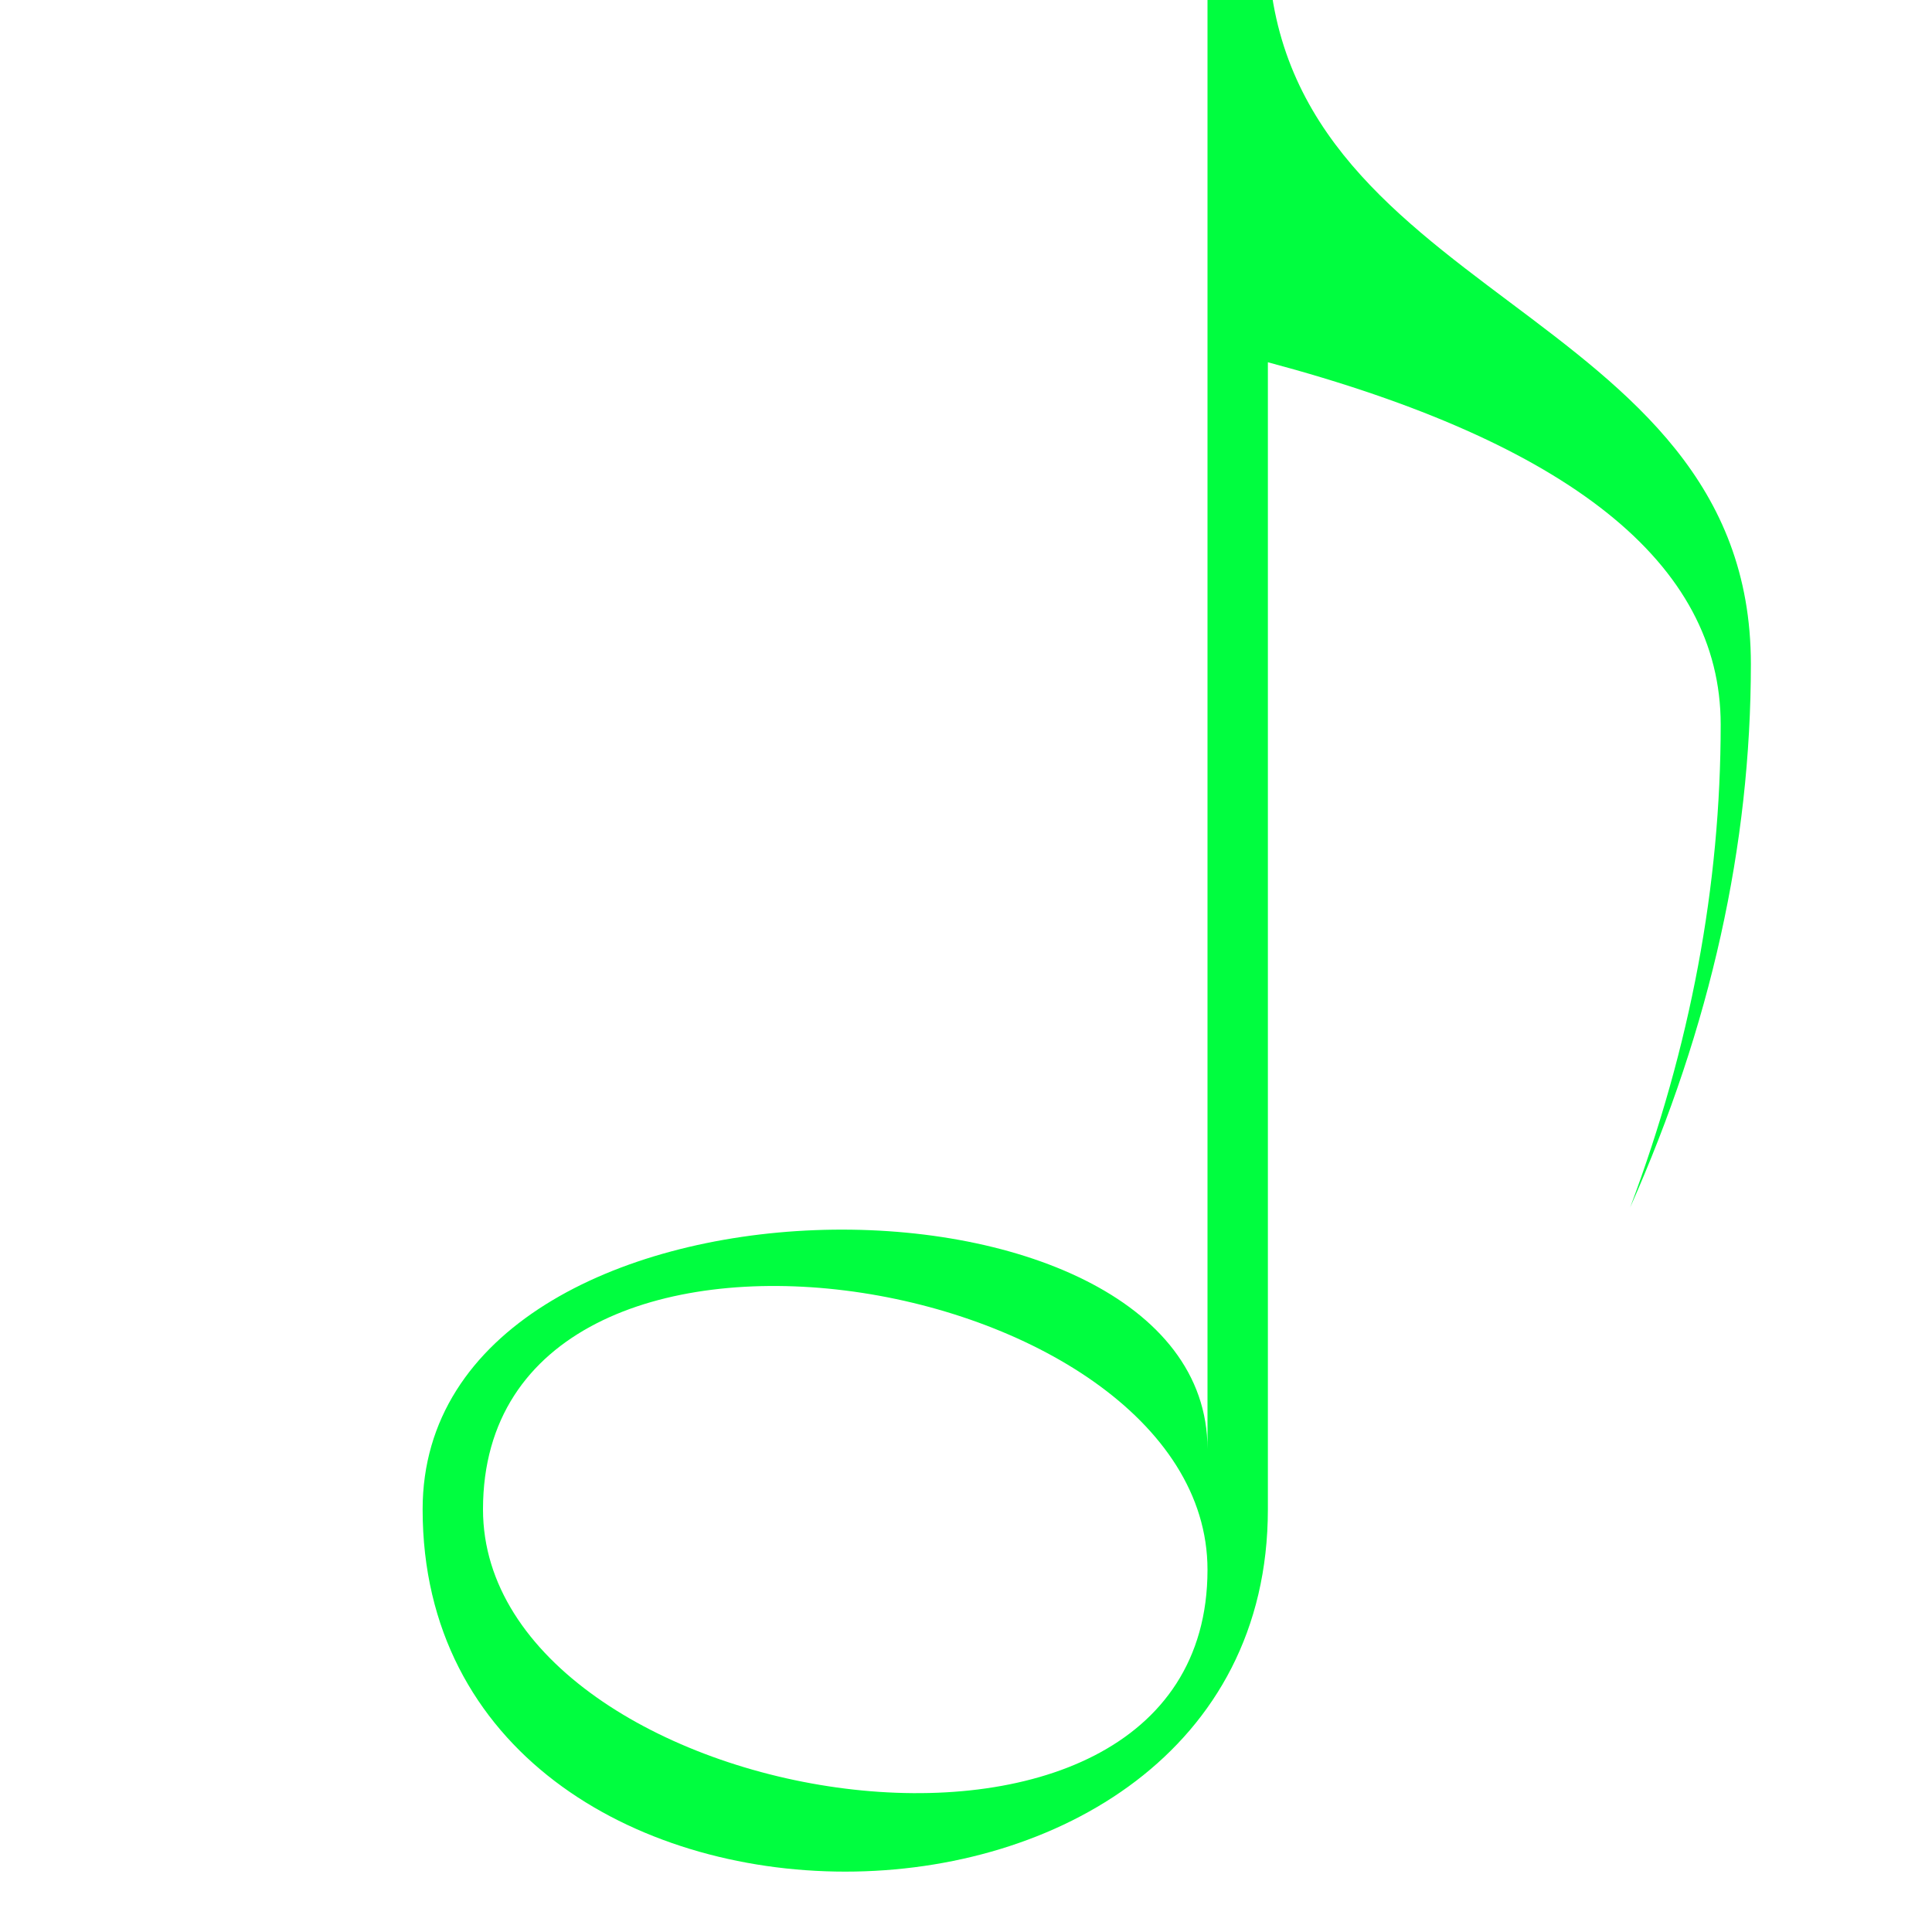
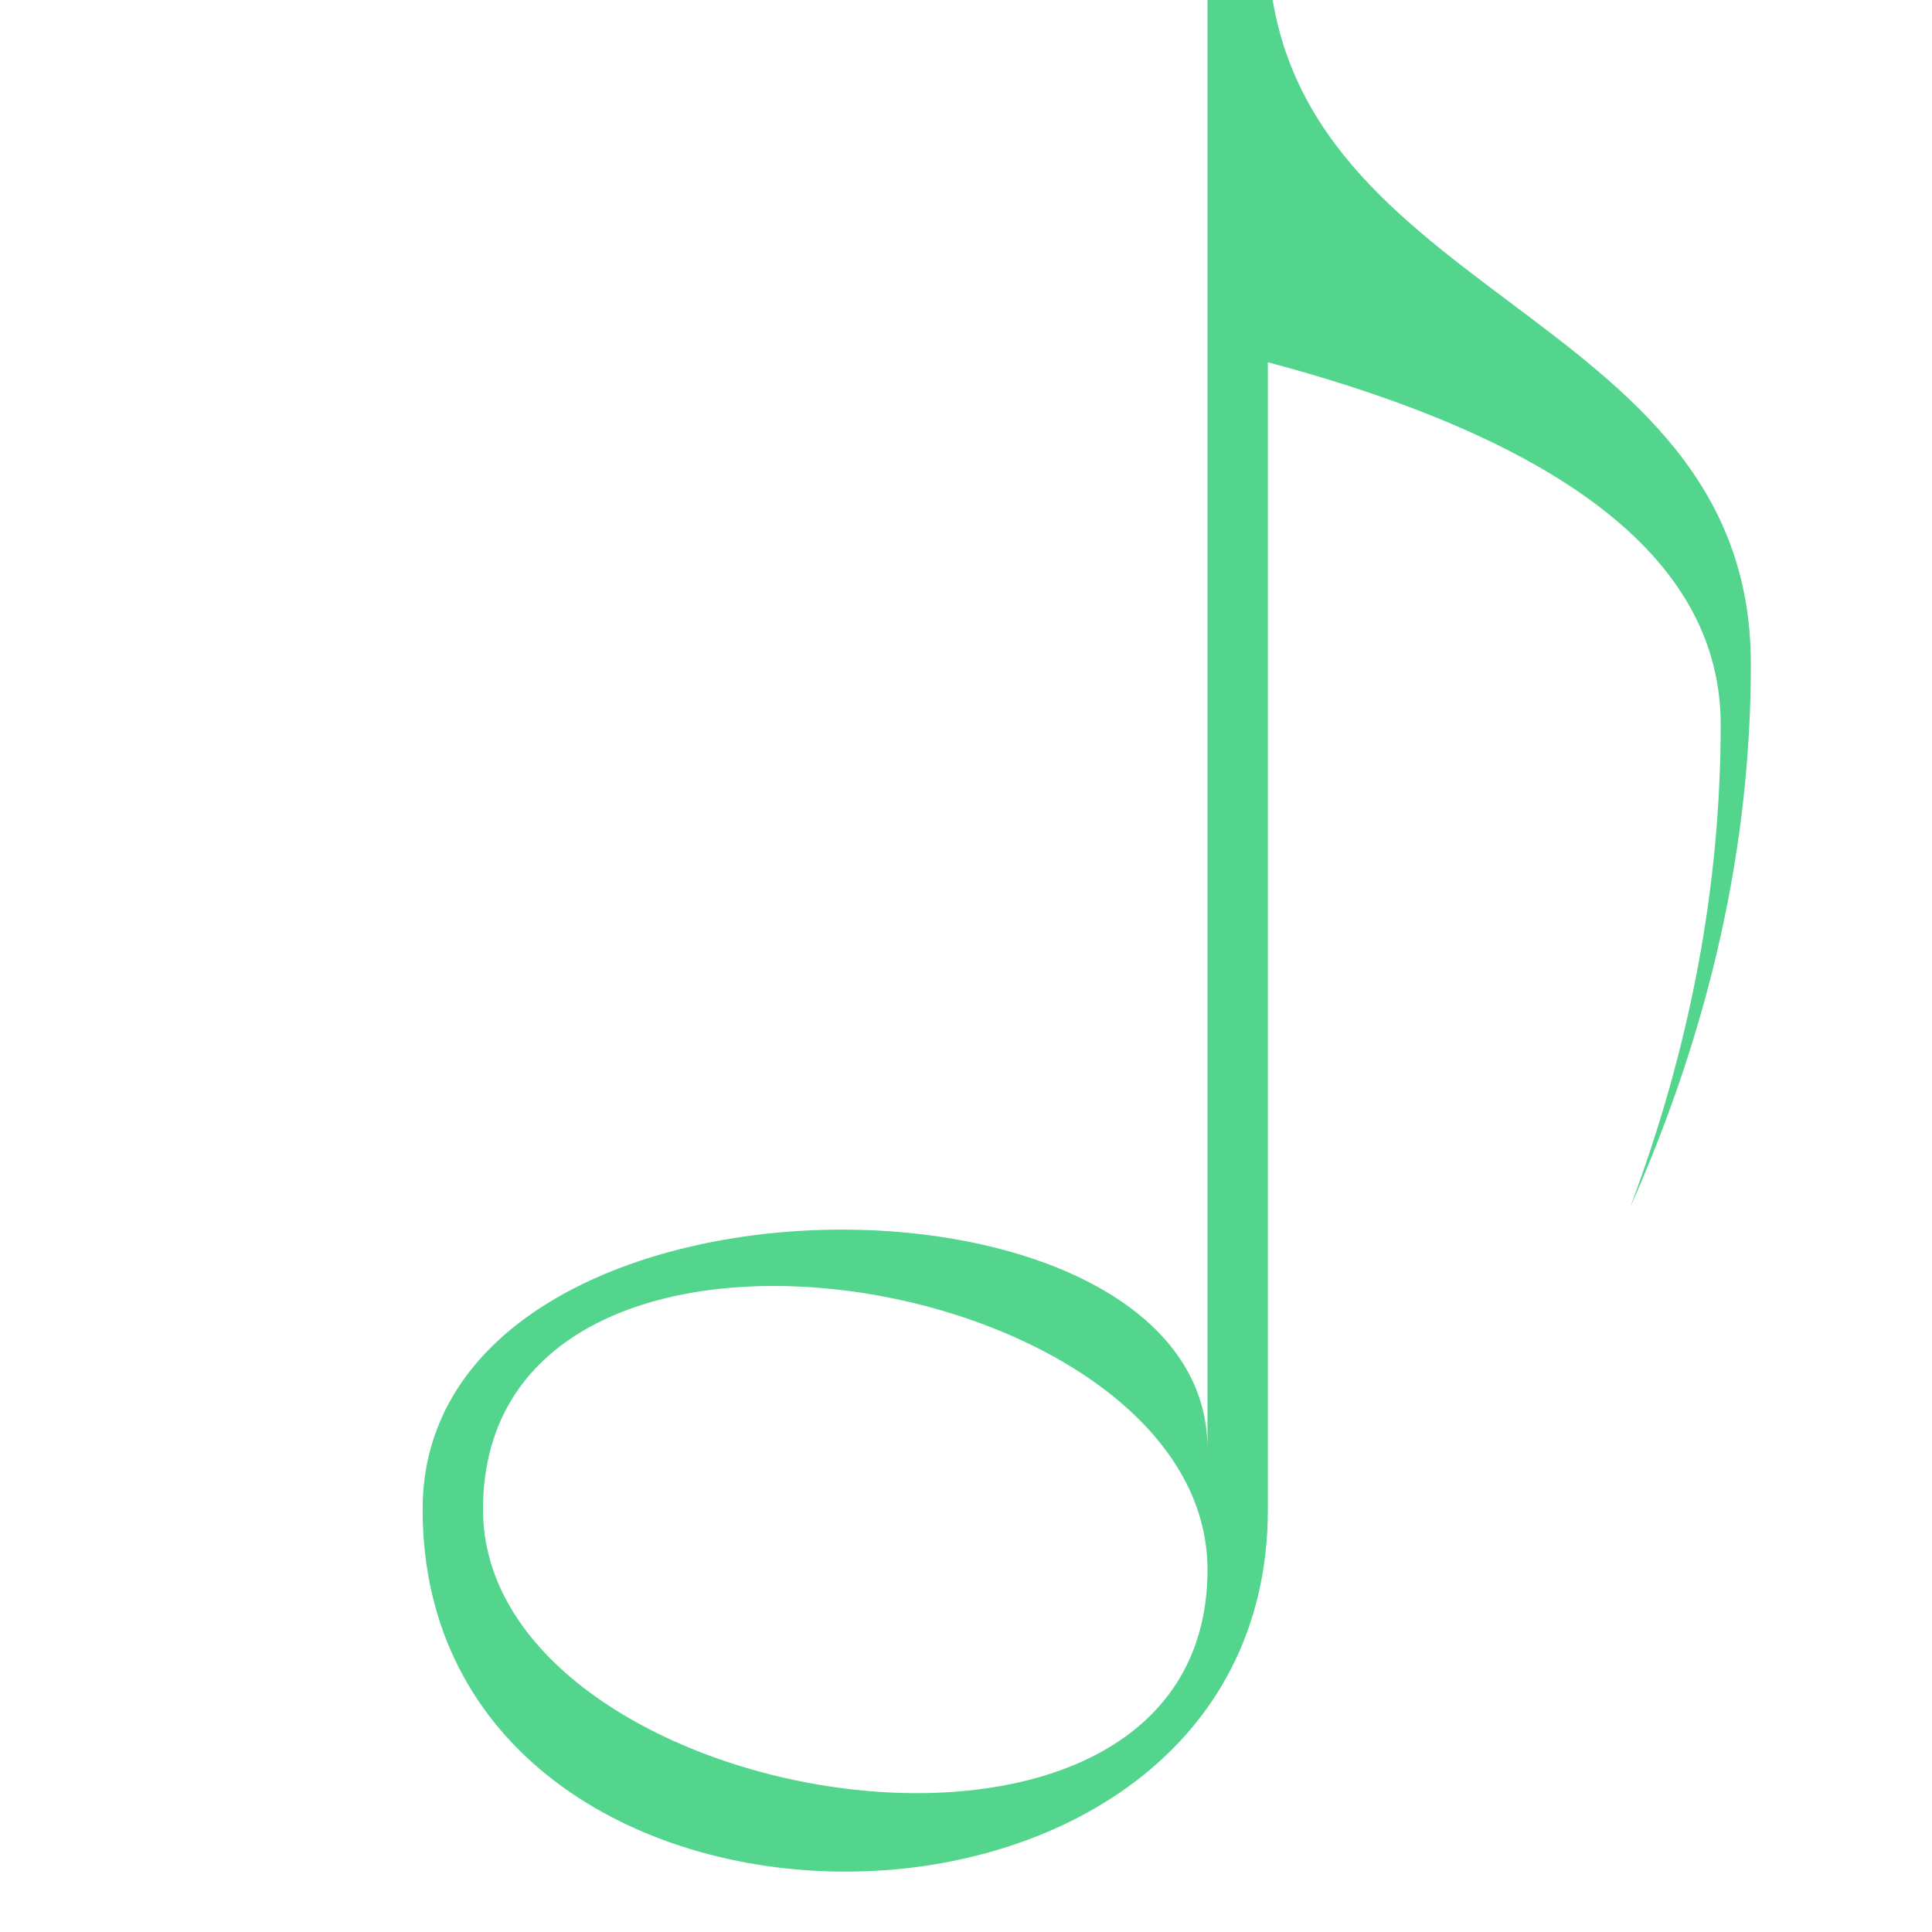
- <svg xmlns="http://www.w3.org/2000/svg" viewBox="0 0 64 64" fill="#00FE3F">
+ <svg xmlns="http://www.w3.org/2000/svg" viewBox="0 0 64 64" fill="#53d58d">
  <path fill-rule="evenodd" d="M42 50 c0 16 -28 16 -28 0 c0 -12 26 -12 26 -2 v-50 h2 c0 12 16 12 16 24 q0 9 -4 18 q3 -8 3 -16 q0 -8 -15 -12z                M40 52 c0 12 -24 8 -24 -2 c0 -12 24 -8 24 2" />
</svg>
